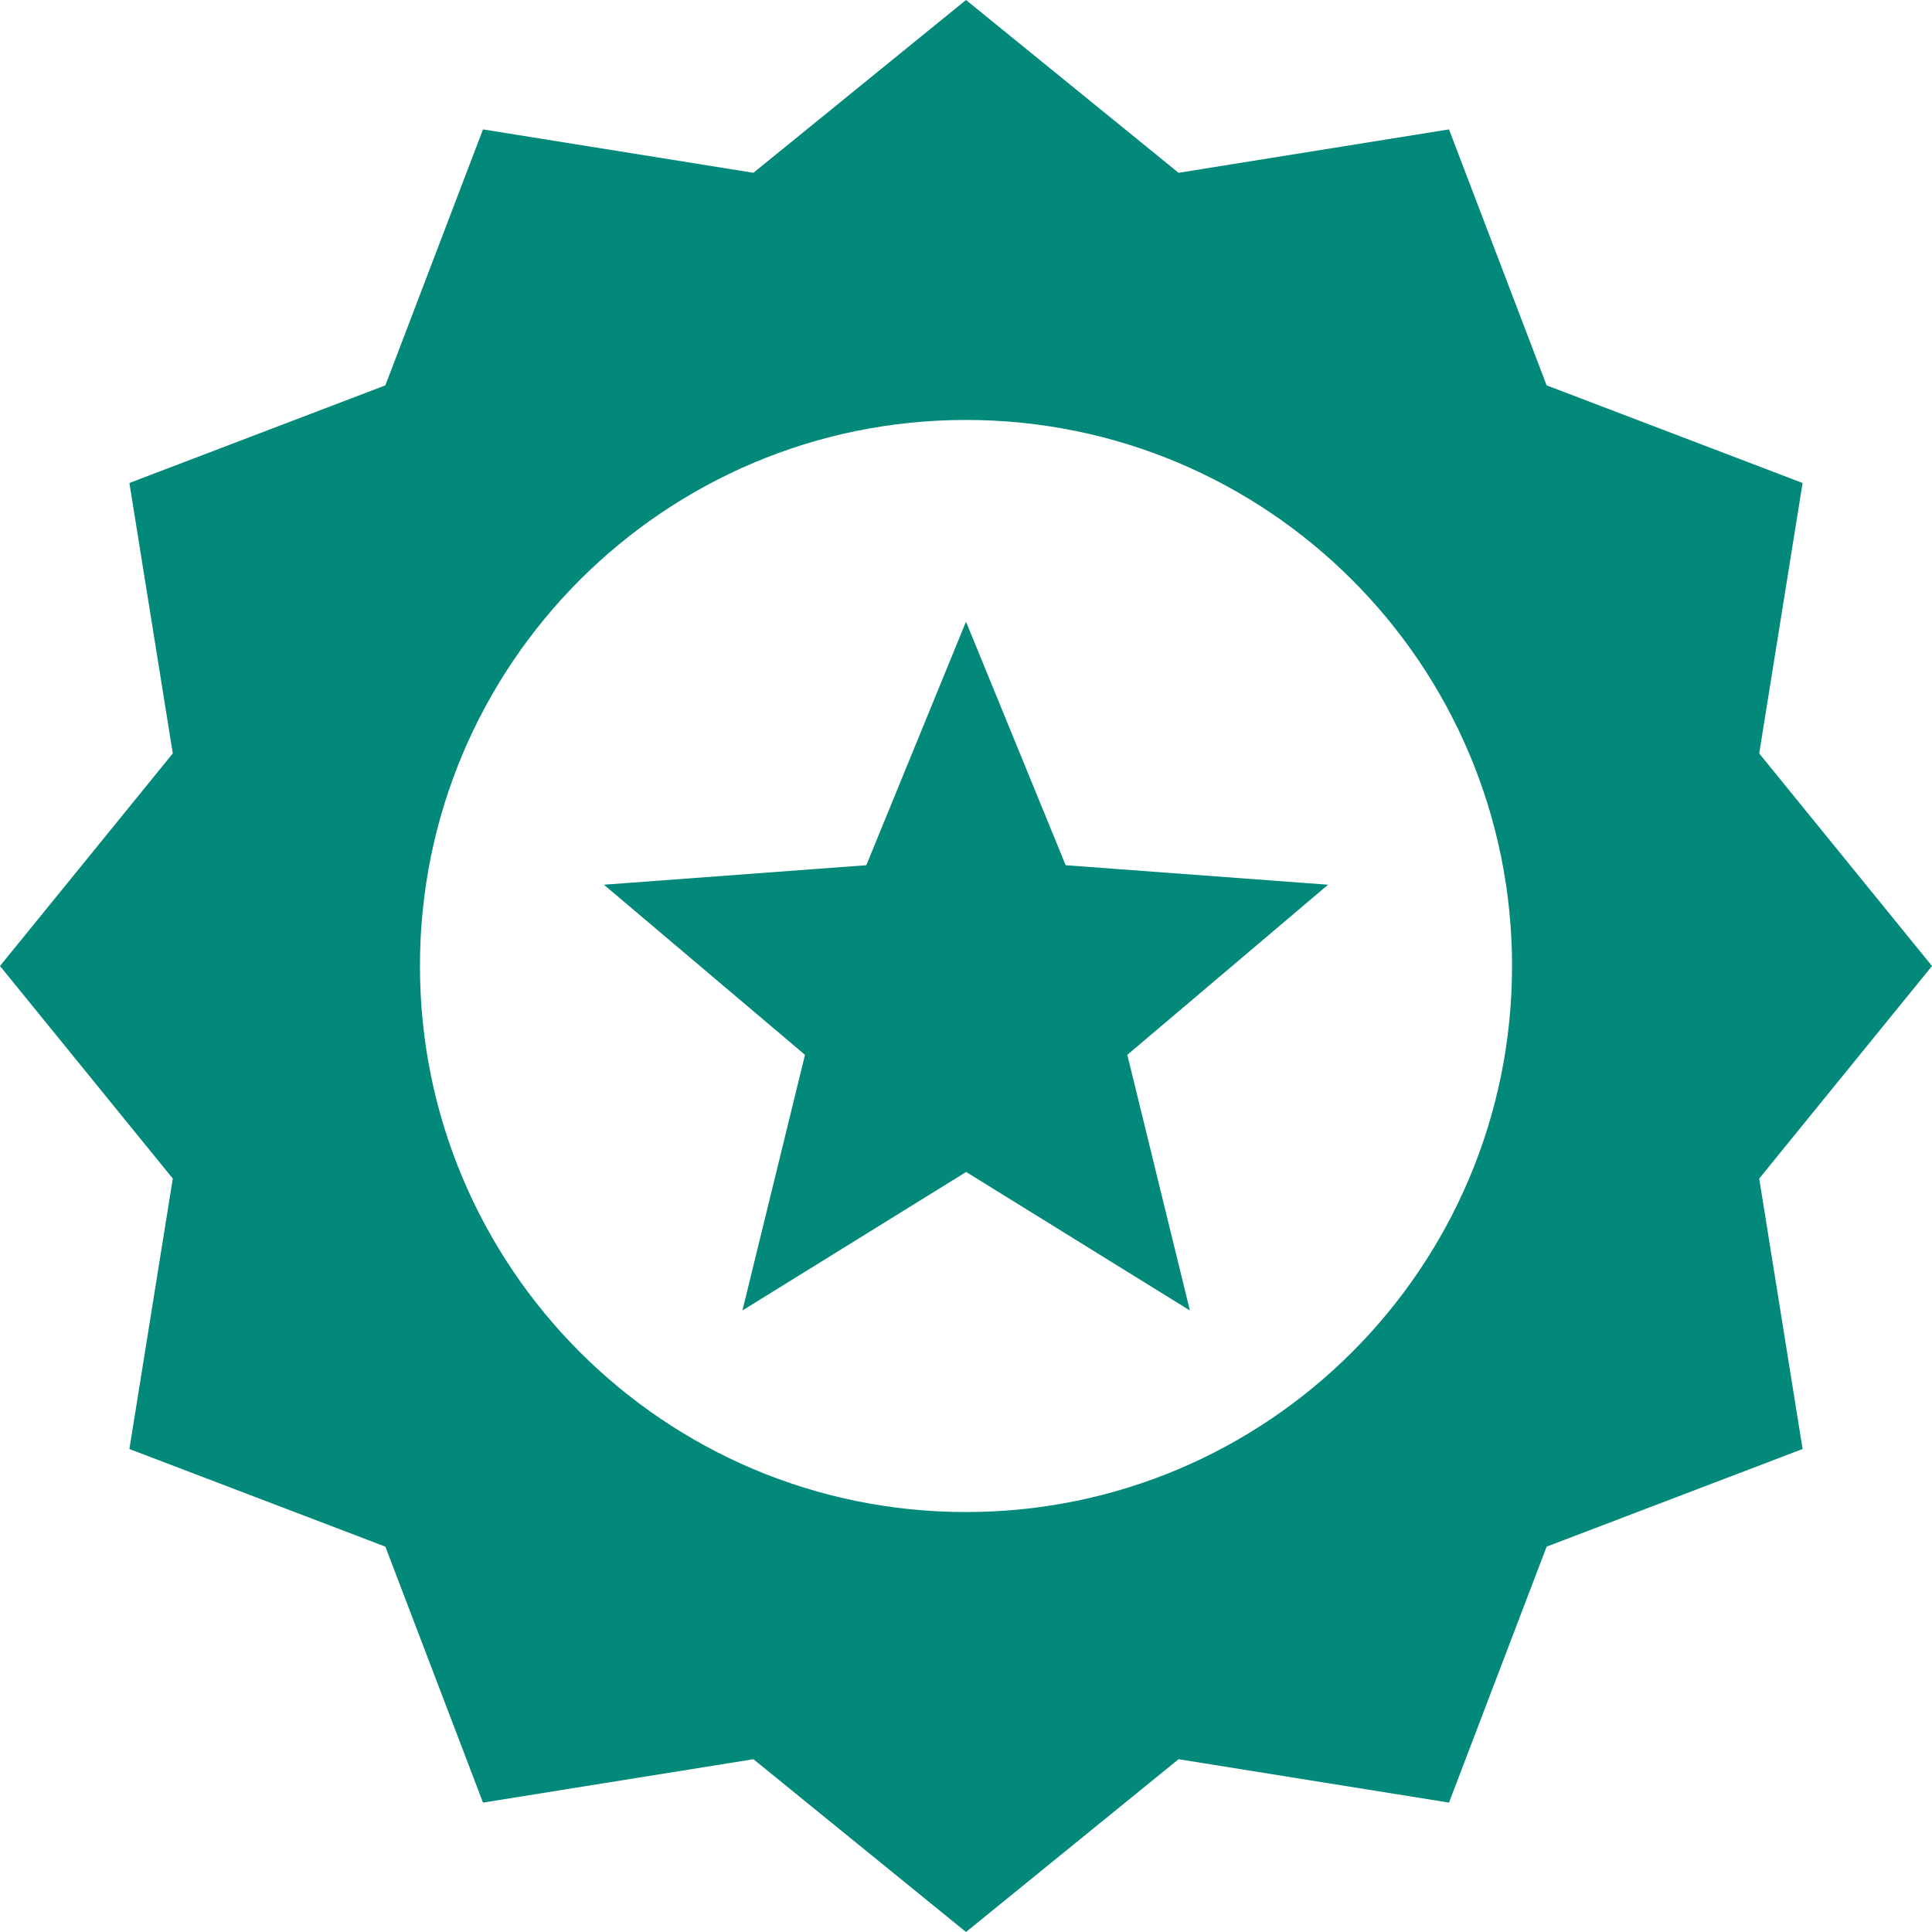
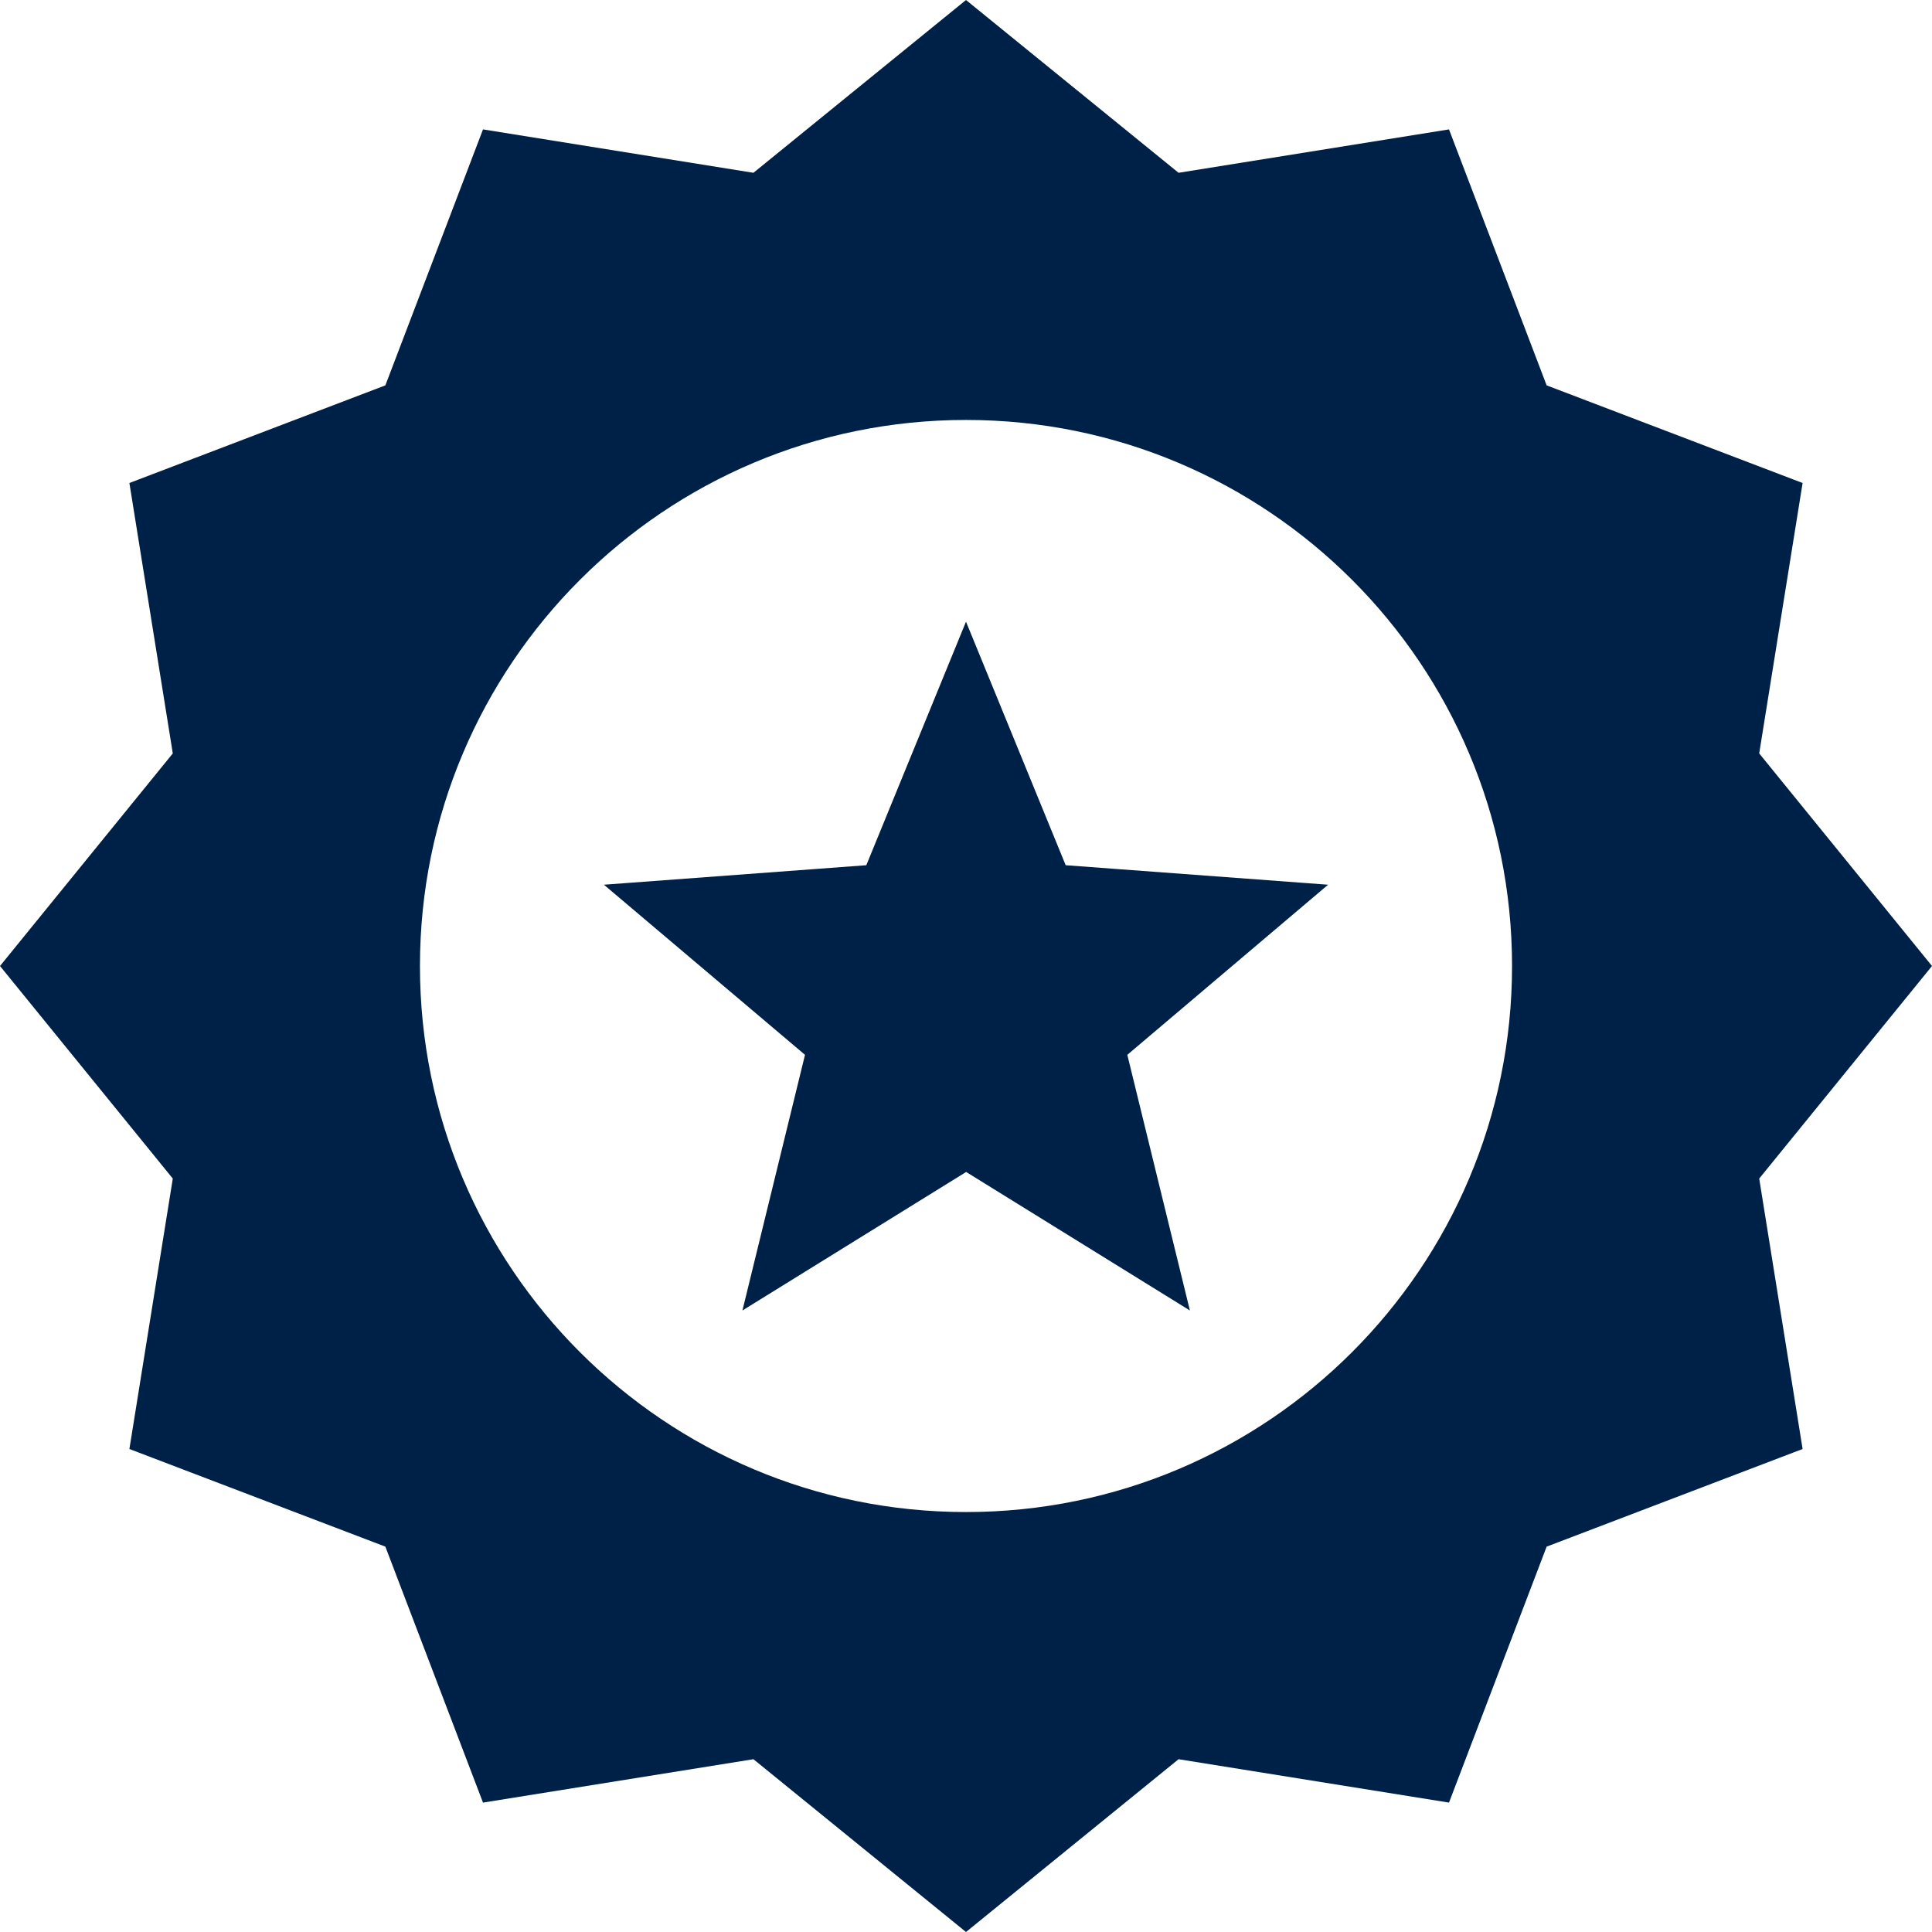
<svg xmlns="http://www.w3.org/2000/svg" version="1.1" id="Layer_1" x="0px" y="0px" viewBox="0 0 122.88 122.88" style="enable-background:new 0 0 122.88 122.88" xml:space="preserve">
  <style type="text/css">.st0{fill-rule:evenodd;clip-rule:evenodd;}</style>
  <g>
-     <path class="st0" d="M61.44,0l13.52,10.99l17.2-2.76l6.21,16.28l16.28,6.21l-2.76,17.2l10.99,13.52l-10.99,13.52l2.76,17.2 l-16.28,6.21l-6.21,16.28l-17.2-2.76l-13.52,10.99l-13.52-10.99l-17.2,2.76l-6.21-16.28L8.23,92.16l2.76-17.2L0,61.44l10.99-13.52 l-2.76-17.2l16.28-6.21l6.21-16.28l17.2,2.76L61.44,0L61.44,0z M61.44,39.54l6.34,15.49l16.69,1.24L71.7,67.09l3.98,16.26 l-14.23-8.81l-14.23,8.81l3.98-16.26L38.41,56.27l16.69-1.24L61.44,39.54L61.44,39.54z M61.44,26.71 c19.18,0,34.73,15.55,34.73,34.73c0,19.18-15.55,34.73-34.73,34.73S26.71,80.62,26.71,61.44C26.71,42.26,42.26,26.71,61.44,26.71 L61.44,26.71z" fill="#02897a" />
+     <path class="st0" d="M61.44,0l13.52,10.99l17.2-2.76l6.21,16.28l16.28,6.21l-2.76,17.2l10.99,13.52l-10.99,13.52l2.76,17.2 l-16.28,6.21l-6.21,16.28l-17.2-2.76l-13.52,10.99l-13.52-10.99l-17.2,2.76l-6.21-16.28L8.23,92.16l2.76-17.2L0,61.44l10.99-13.52 l-2.76-17.2l16.28-6.21l6.21-16.28l17.2,2.76L61.44,0L61.44,0z M61.44,39.54l6.34,15.49l16.69,1.24L71.7,67.09l3.98,16.26 l-14.23-8.81l-14.23,8.81l3.98-16.26L38.41,56.27l16.69-1.24L61.44,39.54L61.44,39.54z M61.44,26.71 c19.18,0,34.73,15.55,34.73,34.73c0,19.18-15.55,34.73-34.73,34.73S26.71,80.62,26.71,61.44C26.71,42.26,42.26,26.71,61.44,26.71 L61.44,26.71z" fill="#002147" />
  </g>
</svg>
